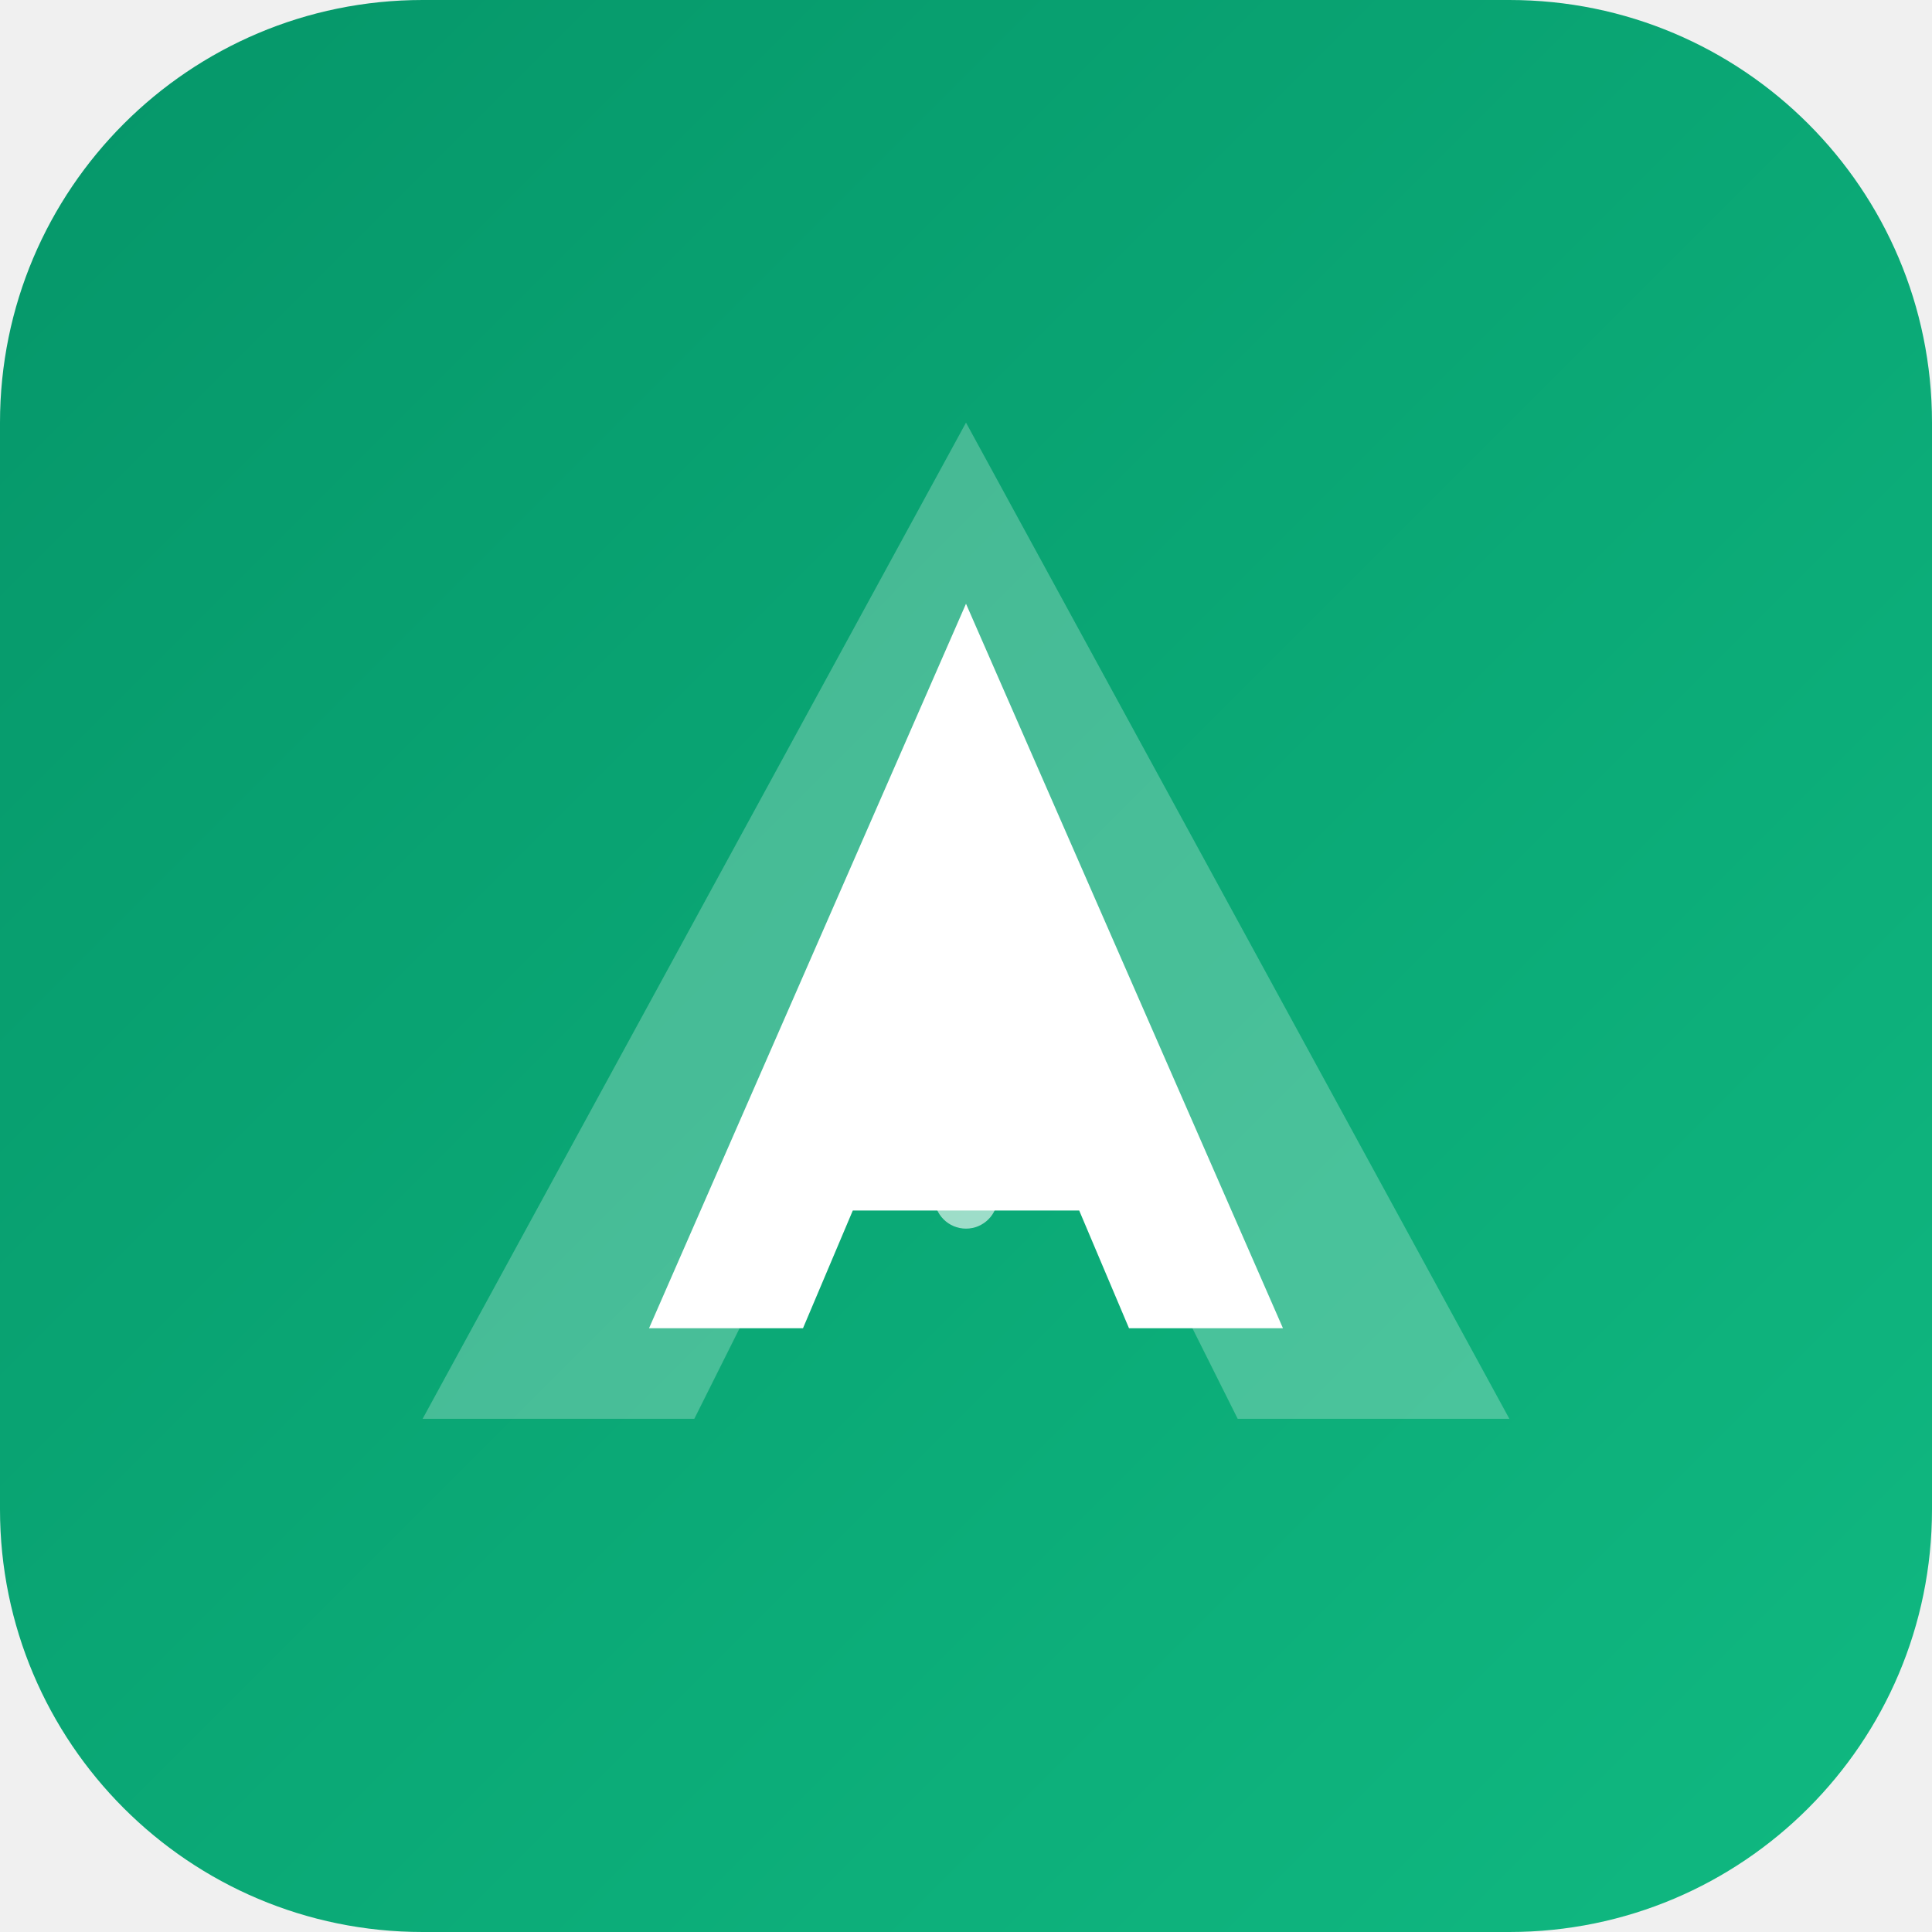
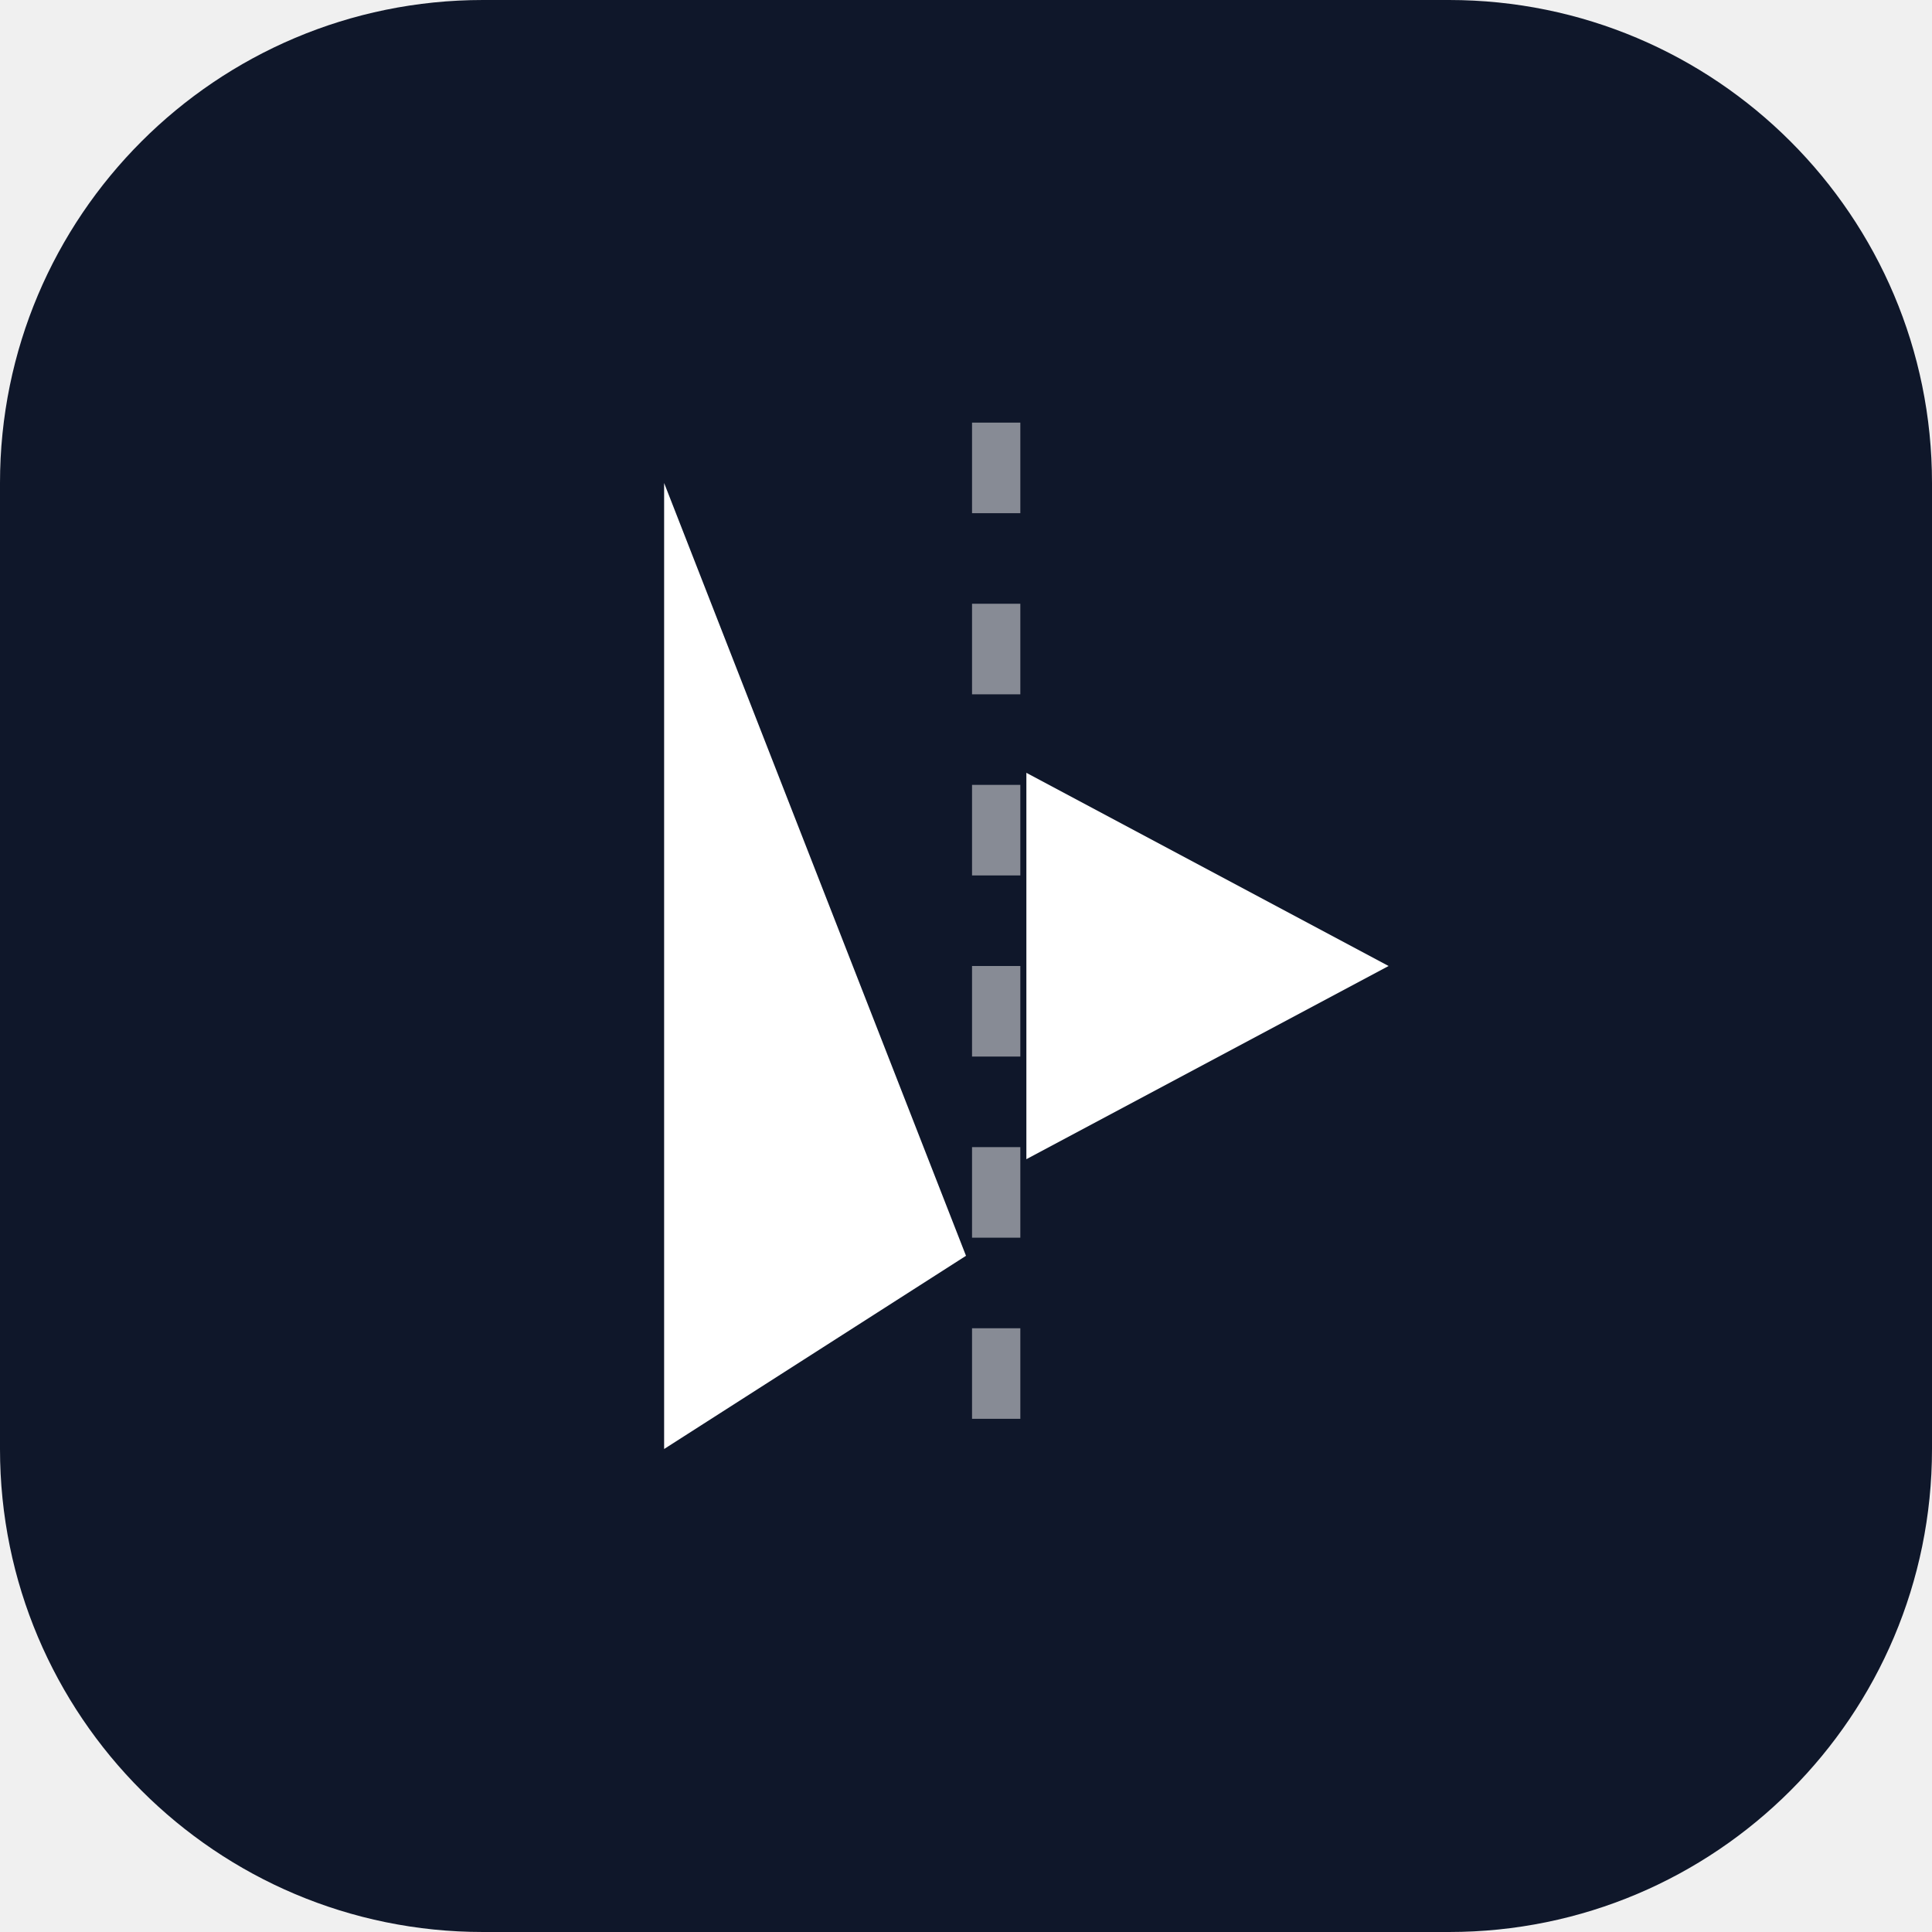
<svg xmlns="http://www.w3.org/2000/svg" width="512" height="512" viewBox="0 0 512 512">
-   <defs>
-     <linearGradient id="grad" x1="0%" y1="0%" x2="100%" y2="100%">
-       <stop offset="0%" stop-color="#059669" />
-       <stop offset="100%" stop-color="#10B981" />
-     </linearGradient>
-   </defs>
-   <rect width="512" height="512" rx="112" fill="url(#grad)" />
-   <g transform="translate(256,256) scale(12) translate(-16,-16)">
-     <path d="M16 4L4 26h6l3-6h6l3 6h6L16 4z" fill="#ffffff" fill-opacity="0.25" />
-     <path d="M16 8l-7 16h3.4l1.1-2.6h5l1.1 2.6H23L16 8z" fill="#ffffff" />
-     <rect x="13.4" y="17.5" width="1.4" height="3.2" rx="0.7" fill="#ffffff" opacity="0.6" />
-     <rect x="15.3" y="16.4" width="1.4" height="5.4" rx="0.7" fill="#ffffff" opacity="0.6" />
-     <rect x="17.2" y="17.5" width="1.4" height="3.2" rx="0.7" fill="#ffffff" opacity="0.6" />
-   </g>
+   <rect width="512" height="512" rx="128" fill="#0F172A" />
+   <path d="M176 128 L176 384 L256 332.8" fill="white" />
+   <path d="M272 307.2 L368 256 L272 204.8" fill="white" />
+   <line x1="264" y1="112" x2="264" y2="400" stroke="white" stroke-width="12.8" stroke-dasharray="24 24" opacity="0.5" />
</svg>
